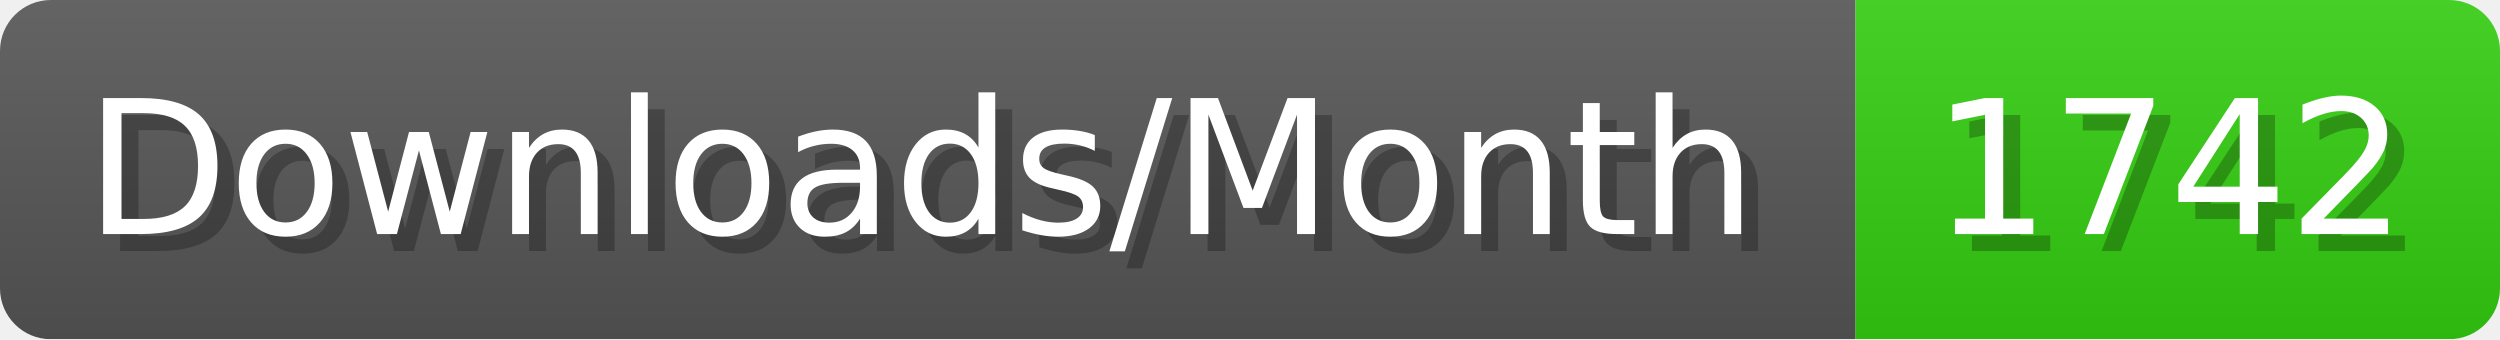
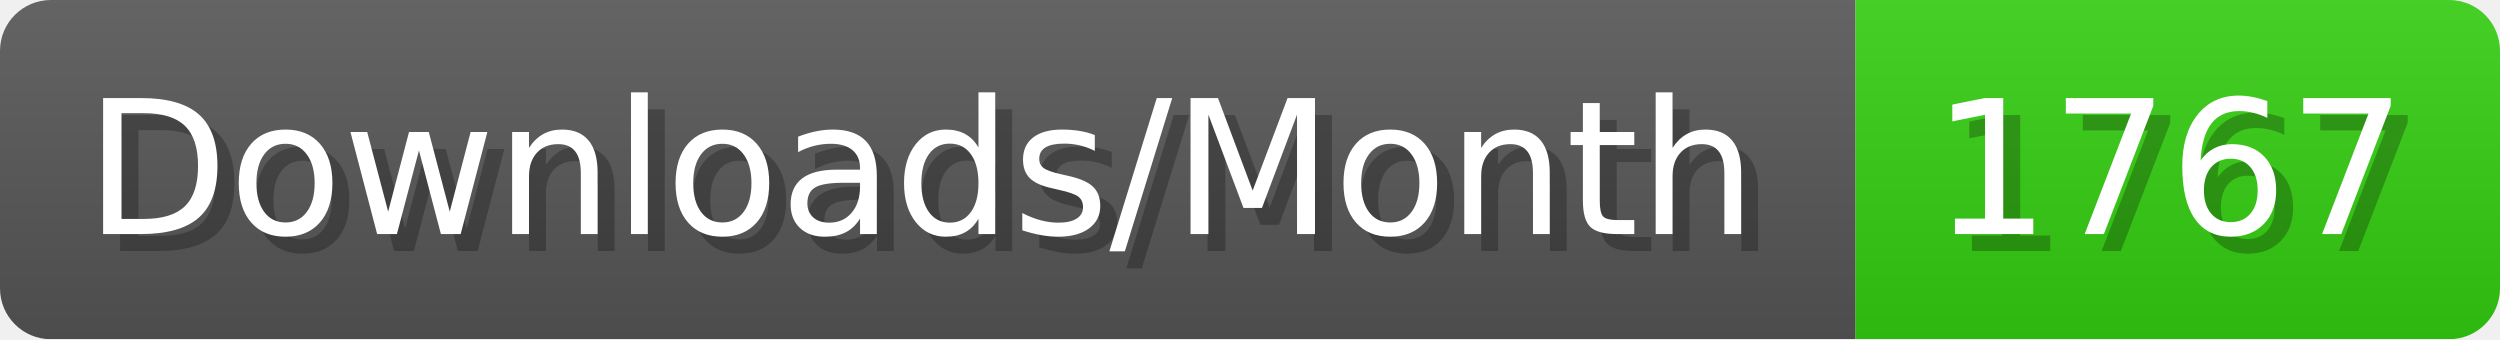
- <svg xmlns="http://www.w3.org/2000/svg" width="147.4" height="20" viewBox="0 0 1474 200" role="img" aria-label="Downloads/Month: 1742">
+ <svg xmlns="http://www.w3.org/2000/svg" width="147.4" height="20" viewBox="0 0 1474 200" role="img" aria-label="Downloads/Month: 1767">
  <linearGradient id="YlXUI" x2="0" y2="100%">
    <stop offset="0" stop-opacity=".1" stop-color="#EEE" />
    <stop offset="1" stop-opacity=".1" />
  </linearGradient>
  <mask id="JHhop">
    <rect width="1474" height="200" rx="30" fill="#FFF" />
  </mask>
  <g mask="url(#JHhop)">
    <rect width="1094" height="200" fill="#555" />
    <rect width="380" height="200" fill="#3C1" x="1094" />
    <rect width="1474" height="200" fill="url(#YlXUI)" />
  </g>
  <g aria-hidden="true" fill="#fff" text-anchor="start" font-family="Verdana,DejaVu Sans,sans-serif" font-size="110">
    <text x="60" y="148" textLength="994" fill="#000" opacity="0.25">Downloads/Month</text>
    <text x="50" y="138" textLength="994">Downloads/Month</text>
-     <text x="1149" y="148" textLength="280" fill="#000" opacity="0.25">1742</text>
-     <text x="1139" y="138" textLength="280">1742</text>
+     <text x="1149" y="148" textLength="280" fill="#000" opacity="0.25">1767</text>
+     <text x="1139" y="138" textLength="280">1767</text>
  </g>
</svg>
